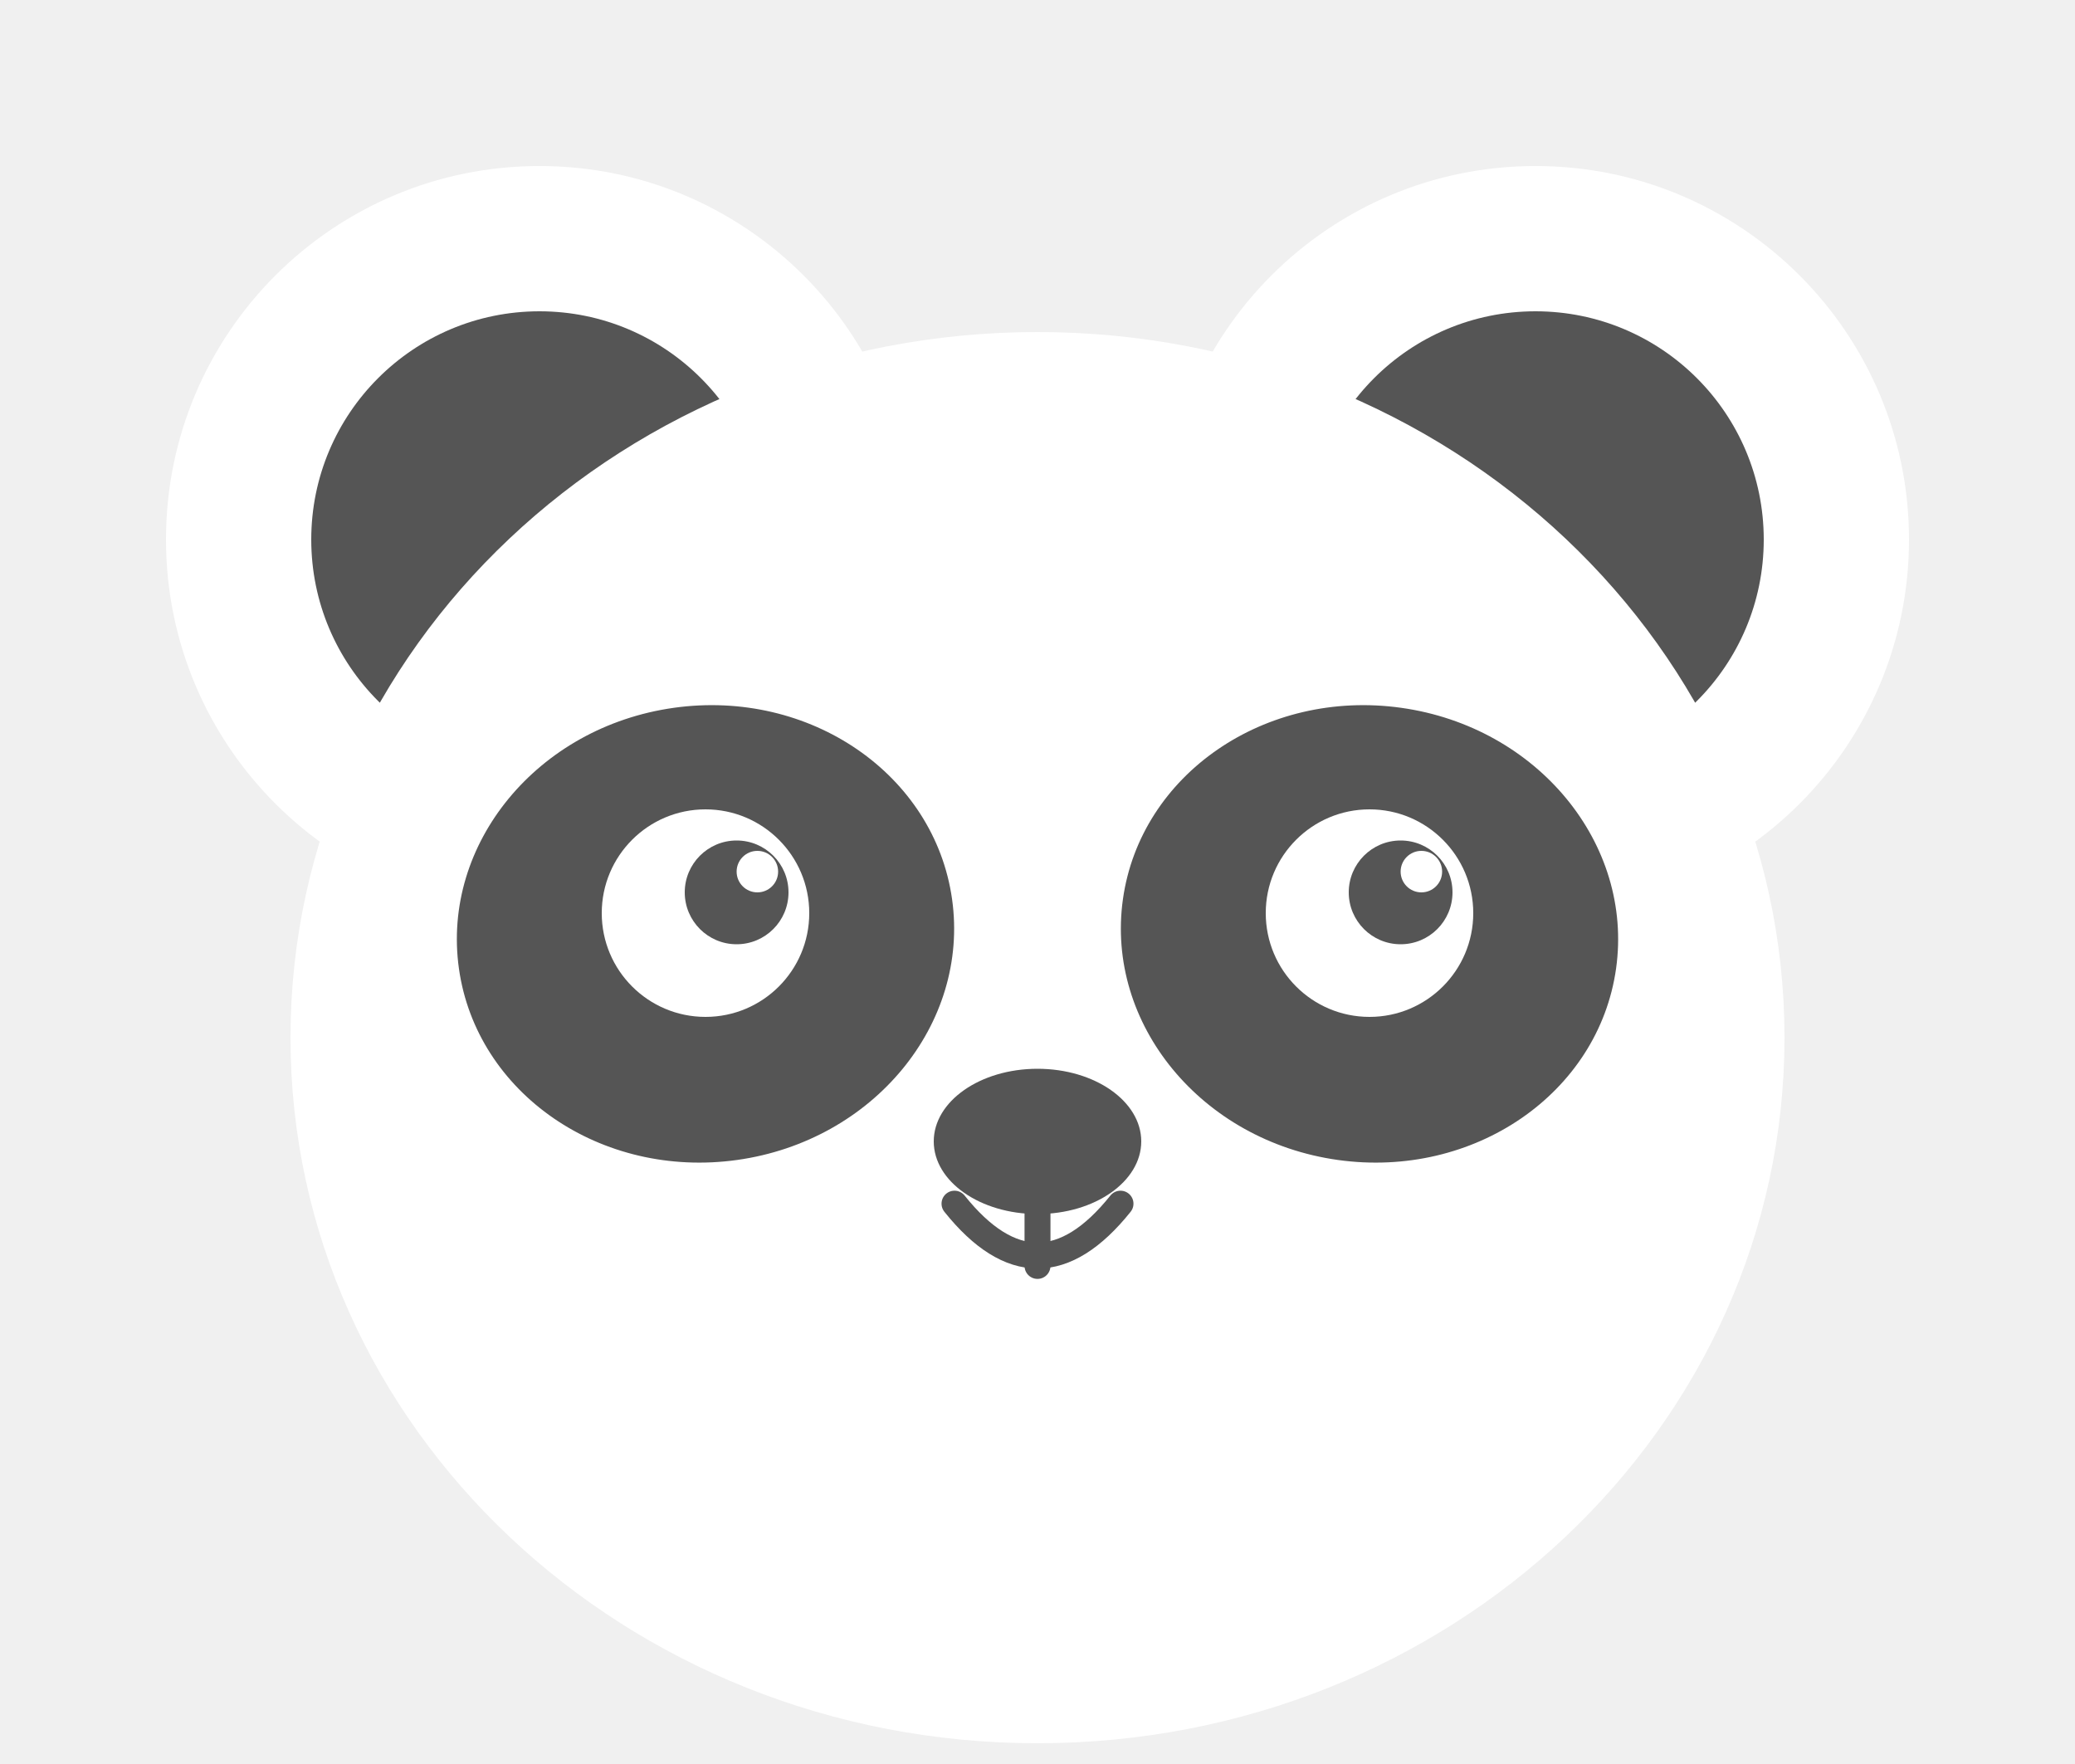
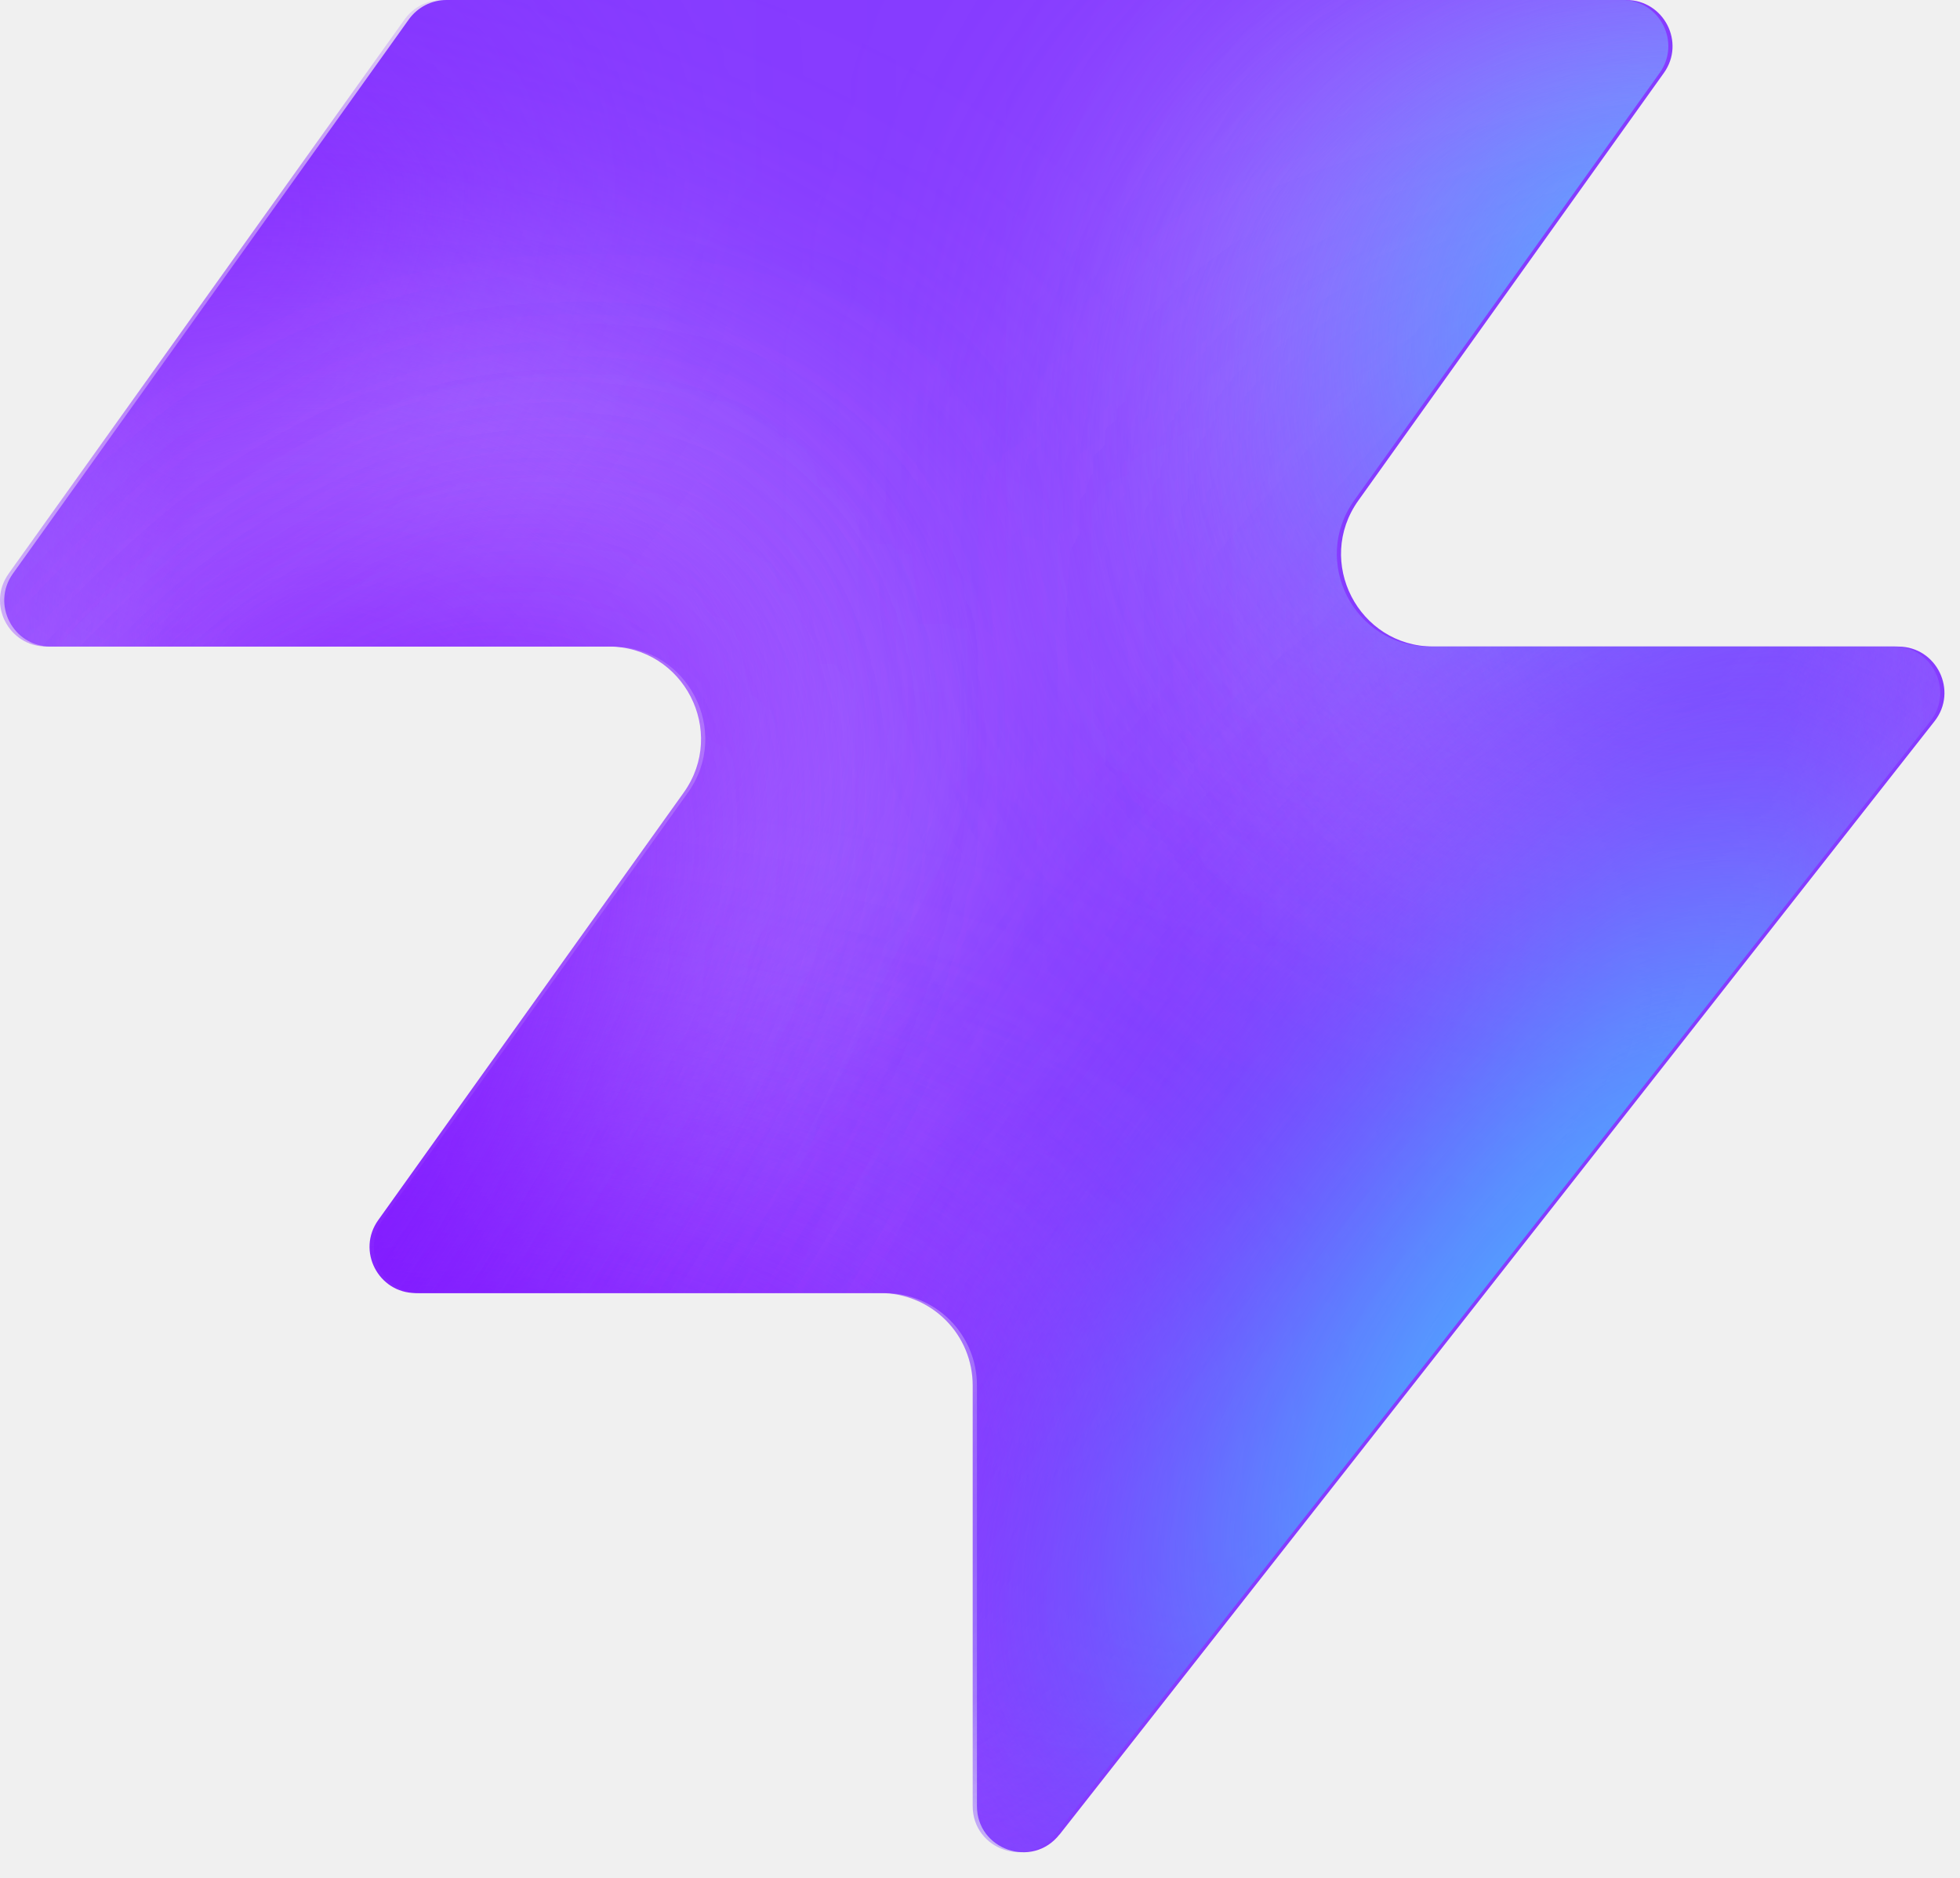
- <svg xmlns="http://www.w3.org/2000/svg" viewBox="0 0 200 170" fill="none">
-   <circle cx="52" cy="52" r="36" fill="white" />
-   <circle cx="148" cy="52" r="36" fill="white" />
-   <circle cx="52" cy="52" r="22" fill="#555" />
-   <circle cx="148" cy="52" r="22" fill="#555" />
-   <ellipse cx="100" cy="100" rx="72" ry="68" fill="white" />
-   <ellipse cx="68" cy="90" rx="24" ry="22" fill="#555" transform="rotate(-8 68 90)" />
-   <ellipse cx="132" cy="90" rx="24" ry="22" fill="#555" transform="rotate(8 132 90)" />
-   <circle cx="68" cy="88" r="10" fill="white" />
-   <circle cx="132" cy="88" r="10" fill="white" />
-   <circle cx="71" cy="86" r="5" fill="#555" />
-   <circle cx="135" cy="86" r="5" fill="#555" />
-   <circle cx="73" cy="84" r="2" fill="white" />
-   <circle cx="137" cy="84" r="2" fill="white" />
-   <ellipse cx="100" cy="110" rx="10" ry="7" fill="#555" />
-   <path d="M92 116 Q100 126 108 116" stroke="#555" stroke-width="2.5" fill="none" stroke-linecap="round" />
-   <line x1="100" y1="117" x2="100" y2="122" stroke="#555" stroke-width="2.5" stroke-linecap="round" />
+ <svg xmlns="http://www.w3.org/2000/svg" width="48" height="46" fill="none" viewBox="0 0 48 46">
+   <path fill="#863bff" d="M25.946 44.938c-.664.845-2.021.375-2.021-.698V33.937a2.26 2.26 0 0 0-2.262-2.262H10.287c-.92 0-1.456-1.04-.92-1.788l7.48-10.471c1.07-1.497 0-3.578-1.842-3.578H1.237c-.92 0-1.456-1.04-.92-1.788L10.013.474c.214-.297.556-.474.92-.474h28.894c.92 0 1.456 1.04.92 1.788l-7.48 10.471c-1.07 1.498 0 3.579 1.842 3.579h11.377c.943 0 1.473 1.088.89 1.83L25.947 44.94z" style="fill:#863bff;fill:color(display-p3 .525 .23 1);fill-opacity:1" />
+   <mask id="a" width="48" height="46" x="0" y="0" maskUnits="userSpaceOnUse" style="mask-type:alpha">
+     <path fill="#000" d="M25.842 44.938c-.664.844-2.021.375-2.021-.698V33.937a2.26 2.26 0 0 0-2.262-2.262H10.183c-.92 0-1.456-1.04-.92-1.788l7.48-10.471c1.07-1.498 0-3.579-1.842-3.579H1.133c-.92 0-1.456-1.04-.92-1.787L9.91.473c.214-.297.556-.474.92-.474h28.894c.92 0 1.456 1.04.92 1.788l-7.48 10.471c-1.07 1.498 0 3.578 1.842 3.578h11.377c.943 0 1.473 1.088.89 1.832L25.843 44.94z" style="fill:#000;fill-opacity:1" />
+   </mask>
+   <g mask="url(#a)">
+     <g filter="url(#b)">
+       <ellipse cx="5.508" cy="14.704" fill="#ede6ff" rx="5.508" ry="14.704" style="fill:#ede6ff;fill:color(display-p3 .927 .903 1);fill-opacity:1" transform="matrix(.00324 1 1 -.00324 -4.47 31.516)" />
+     </g>
+     <g filter="url(#c)">
+       <ellipse cx="10.399" cy="29.851" fill="#ede6ff" rx="10.399" ry="29.851" style="fill:#ede6ff;fill:color(display-p3 .927 .903 1);fill-opacity:1" transform="matrix(.00324 1 1 -.00324 -39.328 7.883)" />
+     </g>
+     <g filter="url(#d)">
+       <ellipse cx="5.508" cy="30.487" fill="#7e14ff" rx="5.508" ry="30.487" style="fill:#7e14ff;fill:color(display-p3 .492 .077 1);fill-opacity:1" transform="rotate(89.814 -25.913 -14.639)scale(1 -1)" />
+     </g>
+     <g filter="url(#e)">
+       <ellipse cx="5.508" cy="30.599" fill="#7e14ff" rx="5.508" ry="30.599" style="fill:#7e14ff;fill:color(display-p3 .492 .077 1);fill-opacity:1" transform="rotate(89.814 -32.644 -3.334)scale(1 -1)" />
+     </g>
+     <g filter="url(#f)">
+       <ellipse cx="5.508" cy="30.599" fill="#7e14ff" rx="5.508" ry="30.599" style="fill:#7e14ff;fill:color(display-p3 .492 .077 1);fill-opacity:1" transform="matrix(.00324 1 1 -.00324 -34.34 30.47)" />
+     </g>
+     <g filter="url(#g)">
+       <ellipse cx="14.072" cy="22.078" fill="#ede6ff" rx="14.072" ry="22.078" style="fill:#ede6ff;fill:color(display-p3 .927 .903 1);fill-opacity:1" transform="rotate(93.35 24.506 48.493)scale(-1 1)" />
+     </g>
+     <g filter="url(#h)">
+       <ellipse cx="3.47" cy="21.501" fill="#7e14ff" rx="3.47" ry="21.501" style="fill:#7e14ff;fill:color(display-p3 .492 .077 1);fill-opacity:1" transform="rotate(89.009 28.708 47.59)scale(-1 1)" />
+     </g>
+     <g filter="url(#i)">
+       <ellipse cx="3.47" cy="21.501" fill="#7e14ff" rx="3.47" ry="21.501" style="fill:#7e14ff;fill:color(display-p3 .492 .077 1);fill-opacity:1" transform="rotate(89.009 28.708 47.59)scale(-1 1)" />
+     </g>
+     <g filter="url(#j)">
+       <ellipse cx=".387" cy="8.972" fill="#7e14ff" rx="4.407" ry="29.108" style="fill:#7e14ff;fill:color(display-p3 .492 .077 1);fill-opacity:1" transform="rotate(39.51 .387 8.972)" />
+     </g>
+     <g filter="url(#k)">
+       <ellipse cx="47.523" cy="-6.092" fill="#7e14ff" rx="4.407" ry="29.108" style="fill:#7e14ff;fill:color(display-p3 .492 .077 1);fill-opacity:1" transform="rotate(37.892 47.523 -6.092)" />
+     </g>
+     <g filter="url(#l)">
+       <ellipse cx="41.412" cy="6.333" fill="#47bfff" rx="5.971" ry="9.665" style="fill:#47bfff;fill:color(display-p3 .28 .748 1);fill-opacity:1" transform="rotate(37.892 41.412 6.333)" />
+     </g>
+     <g filter="url(#m)">
+       <ellipse cx="-1.879" cy="38.332" fill="#7e14ff" rx="4.407" ry="29.108" style="fill:#7e14ff;fill:color(display-p3 .492 .077 1);fill-opacity:1" transform="rotate(37.892 -1.88 38.332)" />
+     </g>
+     <g filter="url(#n)">
+       <ellipse cx="-1.879" cy="38.332" fill="#7e14ff" rx="4.407" ry="29.108" style="fill:#7e14ff;fill:color(display-p3 .492 .077 1);fill-opacity:1" transform="rotate(37.892 -1.88 38.332)" />
+     </g>
+     <g filter="url(#o)">
+       <ellipse cx="35.651" cy="29.907" fill="#7e14ff" rx="4.407" ry="29.108" style="fill:#7e14ff;fill:color(display-p3 .492 .077 1);fill-opacity:1" transform="rotate(37.892 35.651 29.907)" />
+     </g>
+     <g filter="url(#p)">
+       <ellipse cx="38.418" cy="32.4" fill="#47bfff" rx="5.971" ry="15.297" style="fill:#47bfff;fill:color(display-p3 .28 .748 1);fill-opacity:1" transform="rotate(37.892 38.418 32.4)" />
+     </g>
+   </g>
+   <defs>
+     <filter id="b" width="60.045" height="41.654" x="-19.77" y="16.149" color-interpolation-filters="sRGB" filterUnits="userSpaceOnUse">
+       <feFlood flood-opacity="0" result="BackgroundImageFix" />
+       <feBlend in="SourceGraphic" in2="BackgroundImageFix" result="shape" />
+       <feGaussianBlur result="effect1_foregroundBlur_2002_17158" stdDeviation="7.659" />
+     </filter>
+     <filter id="c" width="90.34" height="51.437" x="-54.613" y="-7.533" color-interpolation-filters="sRGB" filterUnits="userSpaceOnUse">
+       <feFlood flood-opacity="0" result="BackgroundImageFix" />
+       <feBlend in="SourceGraphic" in2="BackgroundImageFix" result="shape" />
+       <feGaussianBlur result="effect1_foregroundBlur_2002_17158" stdDeviation="7.659" />
+     </filter>
+     <filter id="d" width="79.355" height="29.4" x="-49.64" y="2.03" color-interpolation-filters="sRGB" filterUnits="userSpaceOnUse">
+       <feFlood flood-opacity="0" result="BackgroundImageFix" />
+       <feBlend in="SourceGraphic" in2="BackgroundImageFix" result="shape" />
+       <feGaussianBlur result="effect1_foregroundBlur_2002_17158" stdDeviation="4.596" />
+     </filter>
+     <filter id="e" width="79.579" height="29.4" x="-45.045" y="20.029" color-interpolation-filters="sRGB" filterUnits="userSpaceOnUse">
+       <feFlood flood-opacity="0" result="BackgroundImageFix" />
+       <feBlend in="SourceGraphic" in2="BackgroundImageFix" result="shape" />
+       <feGaussianBlur result="effect1_foregroundBlur_2002_17158" stdDeviation="4.596" />
+     </filter>
+     <filter id="f" width="79.579" height="29.4" x="-43.513" y="21.178" color-interpolation-filters="sRGB" filterUnits="userSpaceOnUse">
+       <feFlood flood-opacity="0" result="BackgroundImageFix" />
+       <feBlend in="SourceGraphic" in2="BackgroundImageFix" result="shape" />
+       <feGaussianBlur result="effect1_foregroundBlur_2002_17158" stdDeviation="4.596" />
+     </filter>
+     <filter id="g" width="74.749" height="58.852" x="15.756" y="-17.901" color-interpolation-filters="sRGB" filterUnits="userSpaceOnUse">
+       <feFlood flood-opacity="0" result="BackgroundImageFix" />
+       <feBlend in="SourceGraphic" in2="BackgroundImageFix" result="shape" />
+       <feGaussianBlur result="effect1_foregroundBlur_2002_17158" stdDeviation="7.659" />
+     </filter>
+     <filter id="h" width="61.377" height="25.362" x="23.548" y="2.284" color-interpolation-filters="sRGB" filterUnits="userSpaceOnUse">
+       <feFlood flood-opacity="0" result="BackgroundImageFix" />
+       <feBlend in="SourceGraphic" in2="BackgroundImageFix" result="shape" />
+       <feGaussianBlur result="effect1_foregroundBlur_2002_17158" stdDeviation="4.596" />
+     </filter>
+     <filter id="i" width="61.377" height="25.362" x="23.548" y="2.284" color-interpolation-filters="sRGB" filterUnits="userSpaceOnUse">
+       <feFlood flood-opacity="0" result="BackgroundImageFix" />
+       <feBlend in="SourceGraphic" in2="BackgroundImageFix" result="shape" />
+       <feGaussianBlur result="effect1_foregroundBlur_2002_17158" stdDeviation="4.596" />
+     </filter>
+     <filter id="j" width="56.045" height="63.649" x="-27.636" y="-22.853" color-interpolation-filters="sRGB" filterUnits="userSpaceOnUse">
+       <feFlood flood-opacity="0" result="BackgroundImageFix" />
+       <feBlend in="SourceGraphic" in2="BackgroundImageFix" result="shape" />
+       <feGaussianBlur result="effect1_foregroundBlur_2002_17158" stdDeviation="4.596" />
+     </filter>
+     <filter id="k" width="54.814" height="64.646" x="20.116" y="-38.415" color-interpolation-filters="sRGB" filterUnits="userSpaceOnUse">
+       <feFlood flood-opacity="0" result="BackgroundImageFix" />
+       <feBlend in="SourceGraphic" in2="BackgroundImageFix" result="shape" />
+       <feGaussianBlur result="effect1_foregroundBlur_2002_17158" stdDeviation="4.596" />
+     </filter>
+     <filter id="l" width="33.541" height="35.313" x="24.641" y="-11.323" color-interpolation-filters="sRGB" filterUnits="userSpaceOnUse">
+       <feFlood flood-opacity="0" result="BackgroundImageFix" />
+       <feBlend in="SourceGraphic" in2="BackgroundImageFix" result="shape" />
+       <feGaussianBlur result="effect1_foregroundBlur_2002_17158" stdDeviation="4.596" />
+     </filter>
+     <filter id="m" width="54.814" height="64.646" x="-29.286" y="6.009" color-interpolation-filters="sRGB" filterUnits="userSpaceOnUse">
+       <feFlood flood-opacity="0" result="BackgroundImageFix" />
+       <feBlend in="SourceGraphic" in2="BackgroundImageFix" result="shape" />
+       <feGaussianBlur result="effect1_foregroundBlur_2002_17158" stdDeviation="4.596" />
+     </filter>
+     <filter id="n" width="54.814" height="64.646" x="-29.286" y="6.009" color-interpolation-filters="sRGB" filterUnits="userSpaceOnUse">
+       <feFlood flood-opacity="0" result="BackgroundImageFix" />
+       <feBlend in="SourceGraphic" in2="BackgroundImageFix" result="shape" />
+       <feGaussianBlur result="effect1_foregroundBlur_2002_17158" stdDeviation="4.596" />
+     </filter>
+     <filter id="o" width="54.814" height="64.646" x="8.244" y="-2.416" color-interpolation-filters="sRGB" filterUnits="userSpaceOnUse">
+       <feFlood flood-opacity="0" result="BackgroundImageFix" />
+       <feBlend in="SourceGraphic" in2="BackgroundImageFix" result="shape" />
+       <feGaussianBlur result="effect1_foregroundBlur_2002_17158" stdDeviation="4.596" />
+     </filter>
+     <filter id="p" width="39.409" height="43.623" x="18.713" y="10.588" color-interpolation-filters="sRGB" filterUnits="userSpaceOnUse">
+       <feFlood flood-opacity="0" result="BackgroundImageFix" />
+       <feBlend in="SourceGraphic" in2="BackgroundImageFix" result="shape" />
+       <feGaussianBlur result="effect1_foregroundBlur_2002_17158" stdDeviation="4.596" />
+     </filter>
+   </defs>
</svg>
